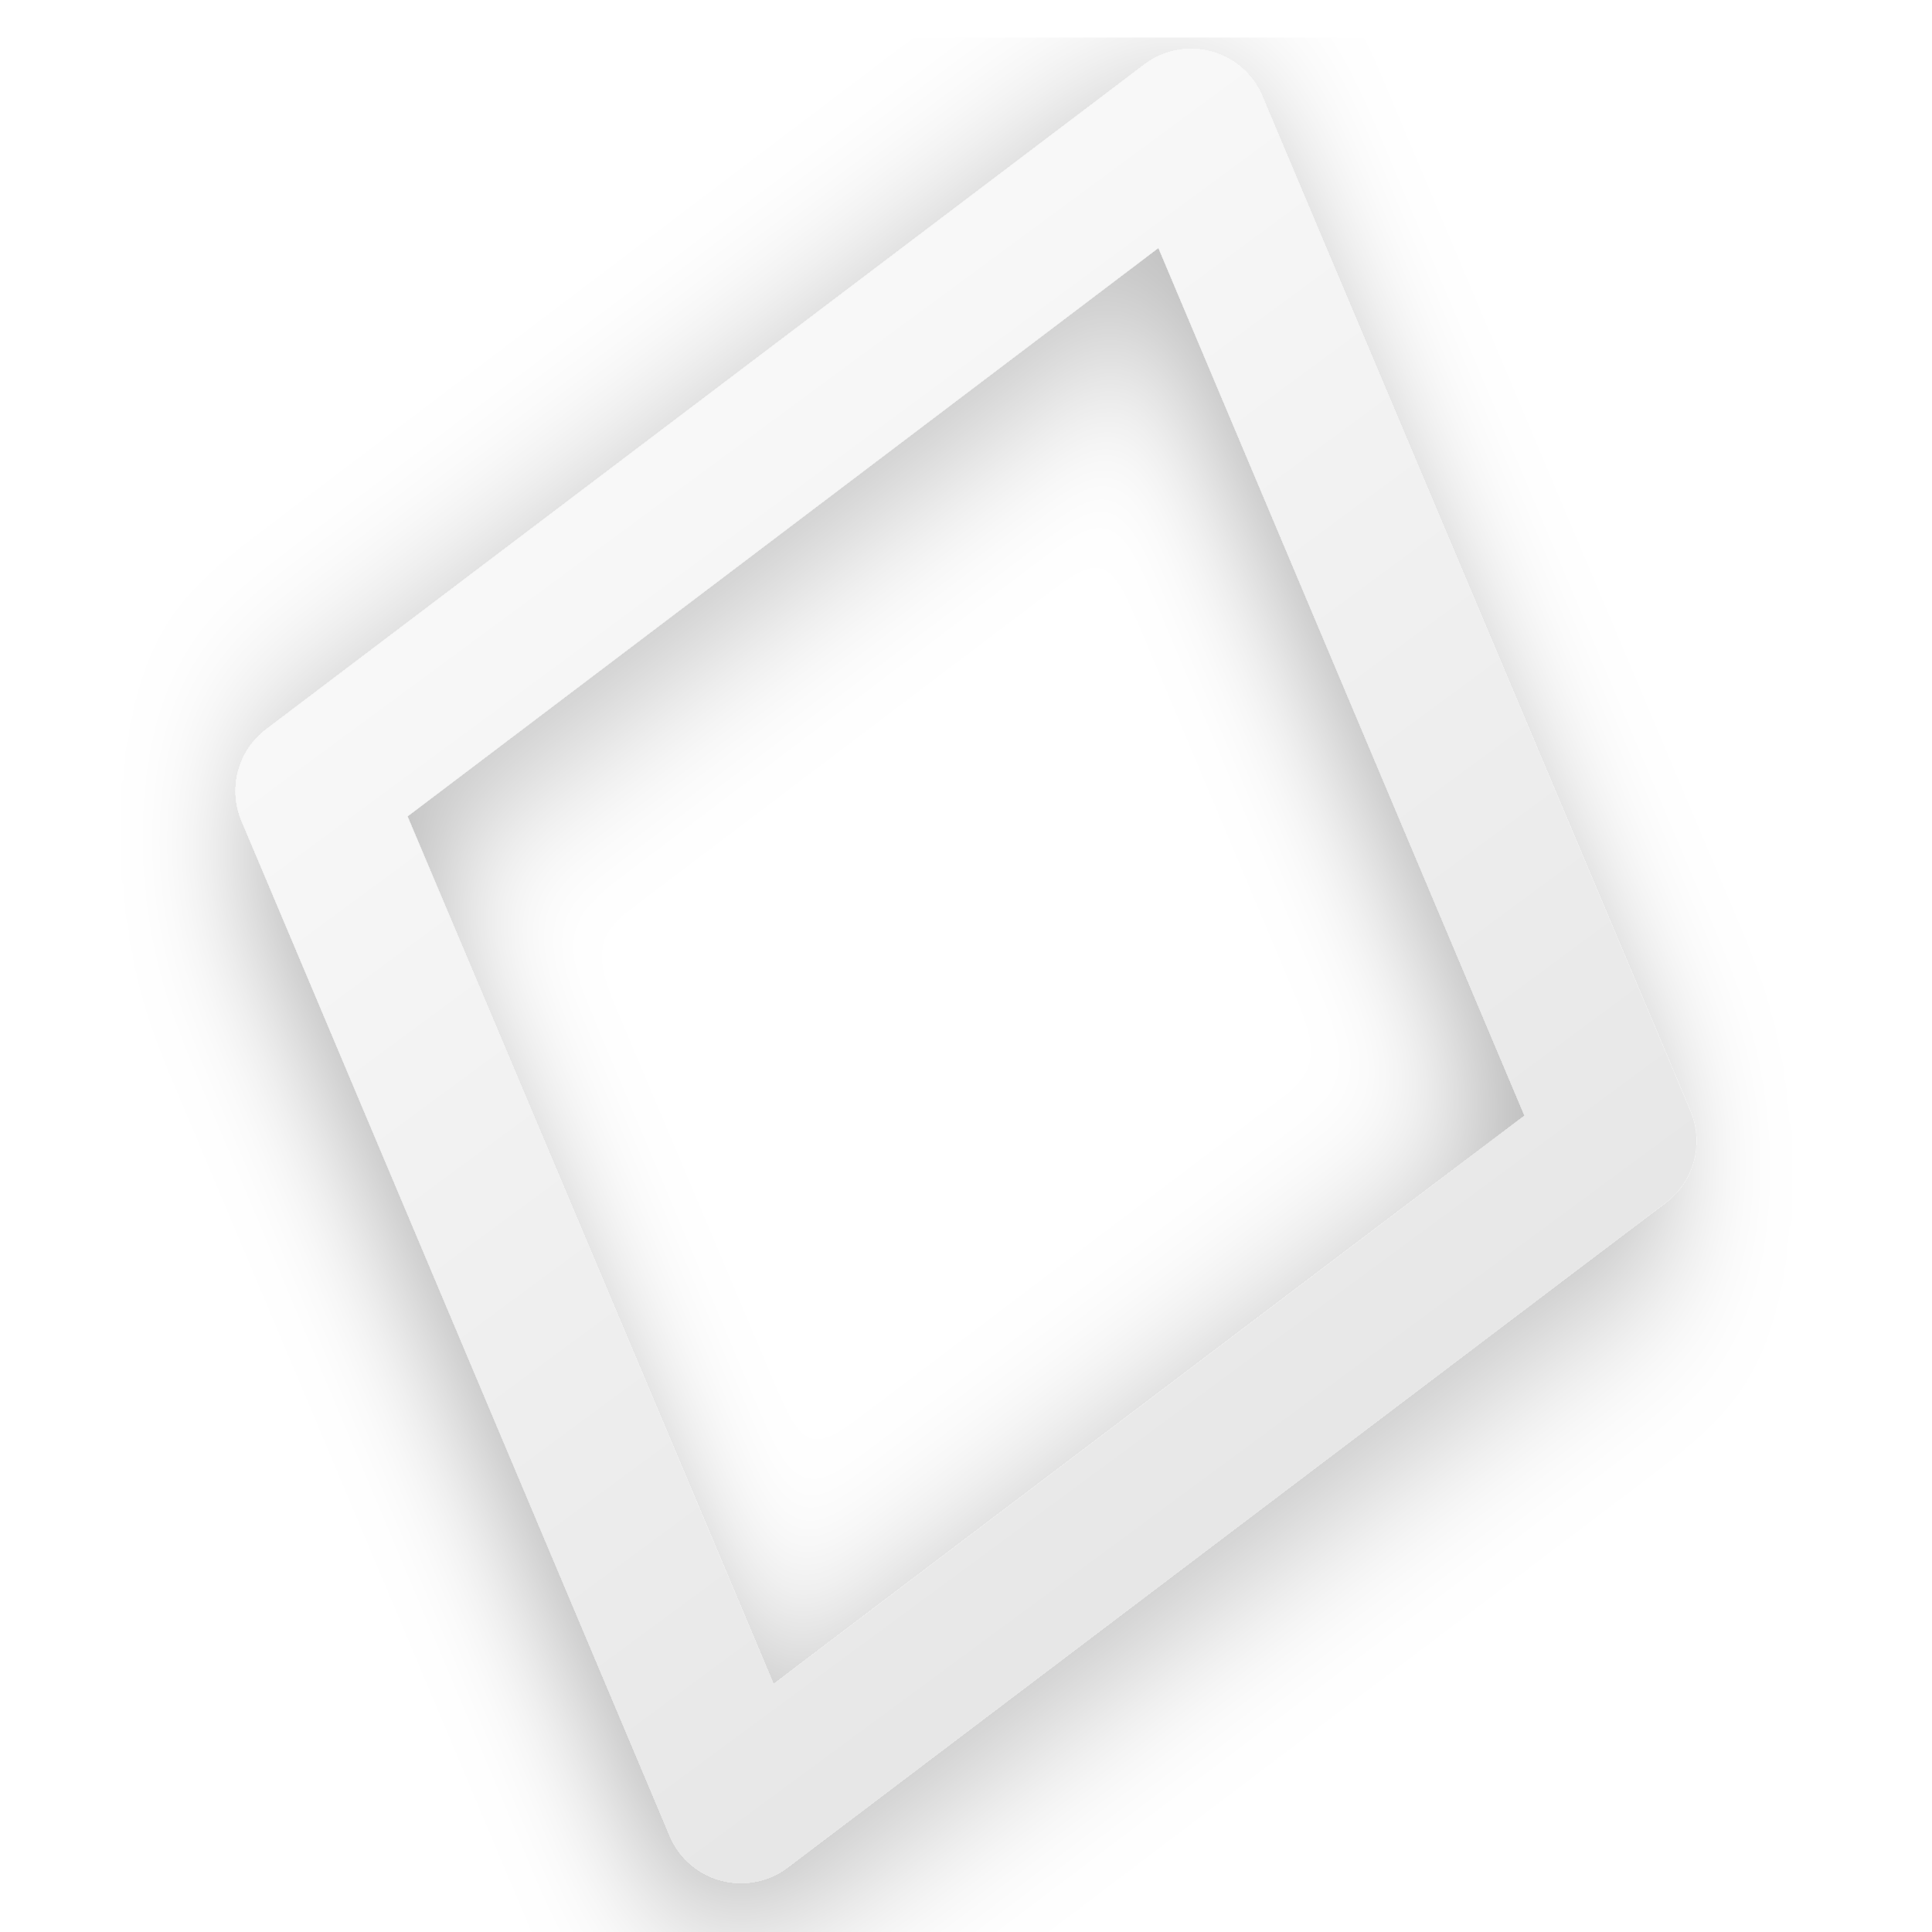
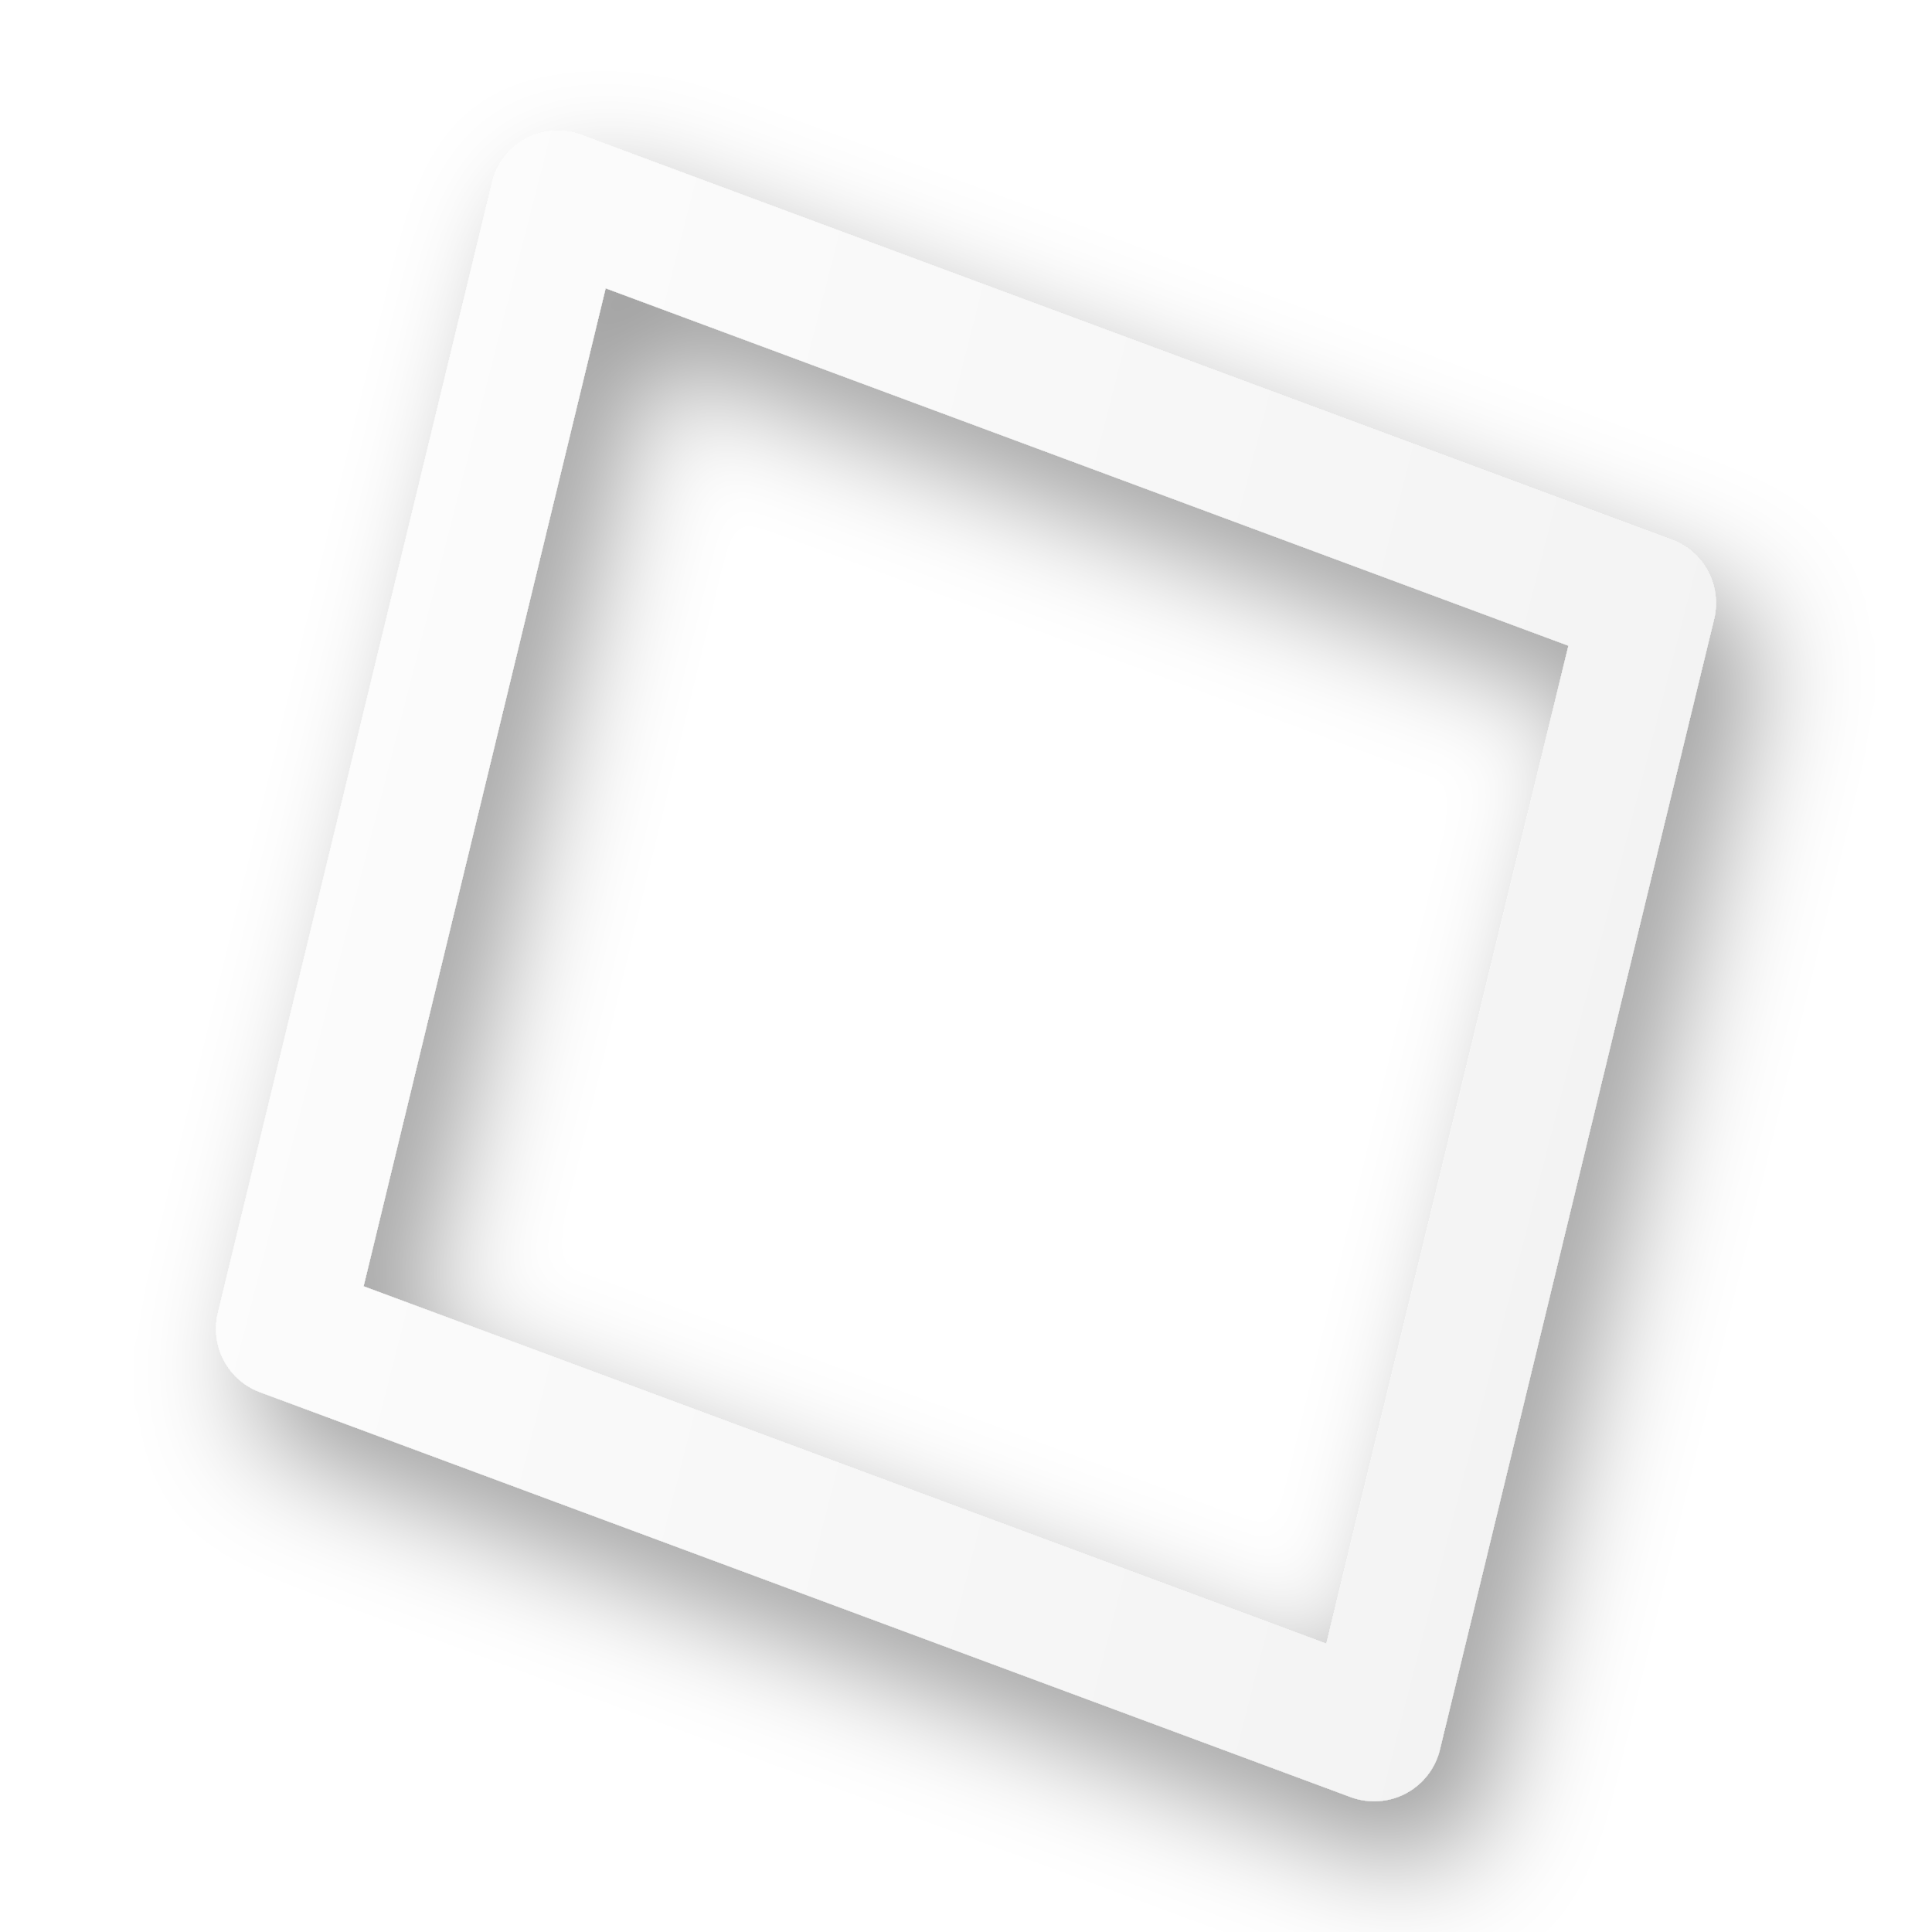
<svg xmlns="http://www.w3.org/2000/svg" viewBox="0 0 100 100" fill="none">
  <defs>
-     <linearGradient id="logoGradient" x1="0%" y1="0%" x2="100%" y2="100%">
+     <filter id="logoShadow" x="-20%" y="-20%" width="140%" height="140%">
+       <feDropShadow dx="2" dy="3" stdDeviation="3" flood-color="#000000" flood-opacity="0.4" />
+     </filter>
+     <linearGradient id="logoGradientWhite" x1="0%" y1="0%" x2="100%" y2="100%">
      <stop offset="0%" style="stop-color:#FFFFFF; stop-opacity:1" />
-       <stop offset="100%" style="stop-color:#E0E0E0; stop-opacity:1" />
+       <stop offset="100%" style="stop-color:#F0F0F0; stop-opacity:1" />
    </linearGradient>
  </defs>
-   <polygon points="50,5 85,50 50,95 15,50" stroke="url(#logoGradient)" stroke-width="8" stroke-linecap="round" stroke-linejoin="round" transform="rotate(15 50 50)" style="filter: drop-shadow(0px 2px 4px rgba(0, 0, 0, 0.3));" />
+   <g style="filter: url(#logoShadow);">
+     <polygon points="50,5 90,50 50,95 10,50" stroke="url(#logoGradientWhite)" stroke-width="7" stroke-linecap="round" stroke-linejoin="round" transform="rotate(-28 50 50)" />
+   </g>
</svg>
